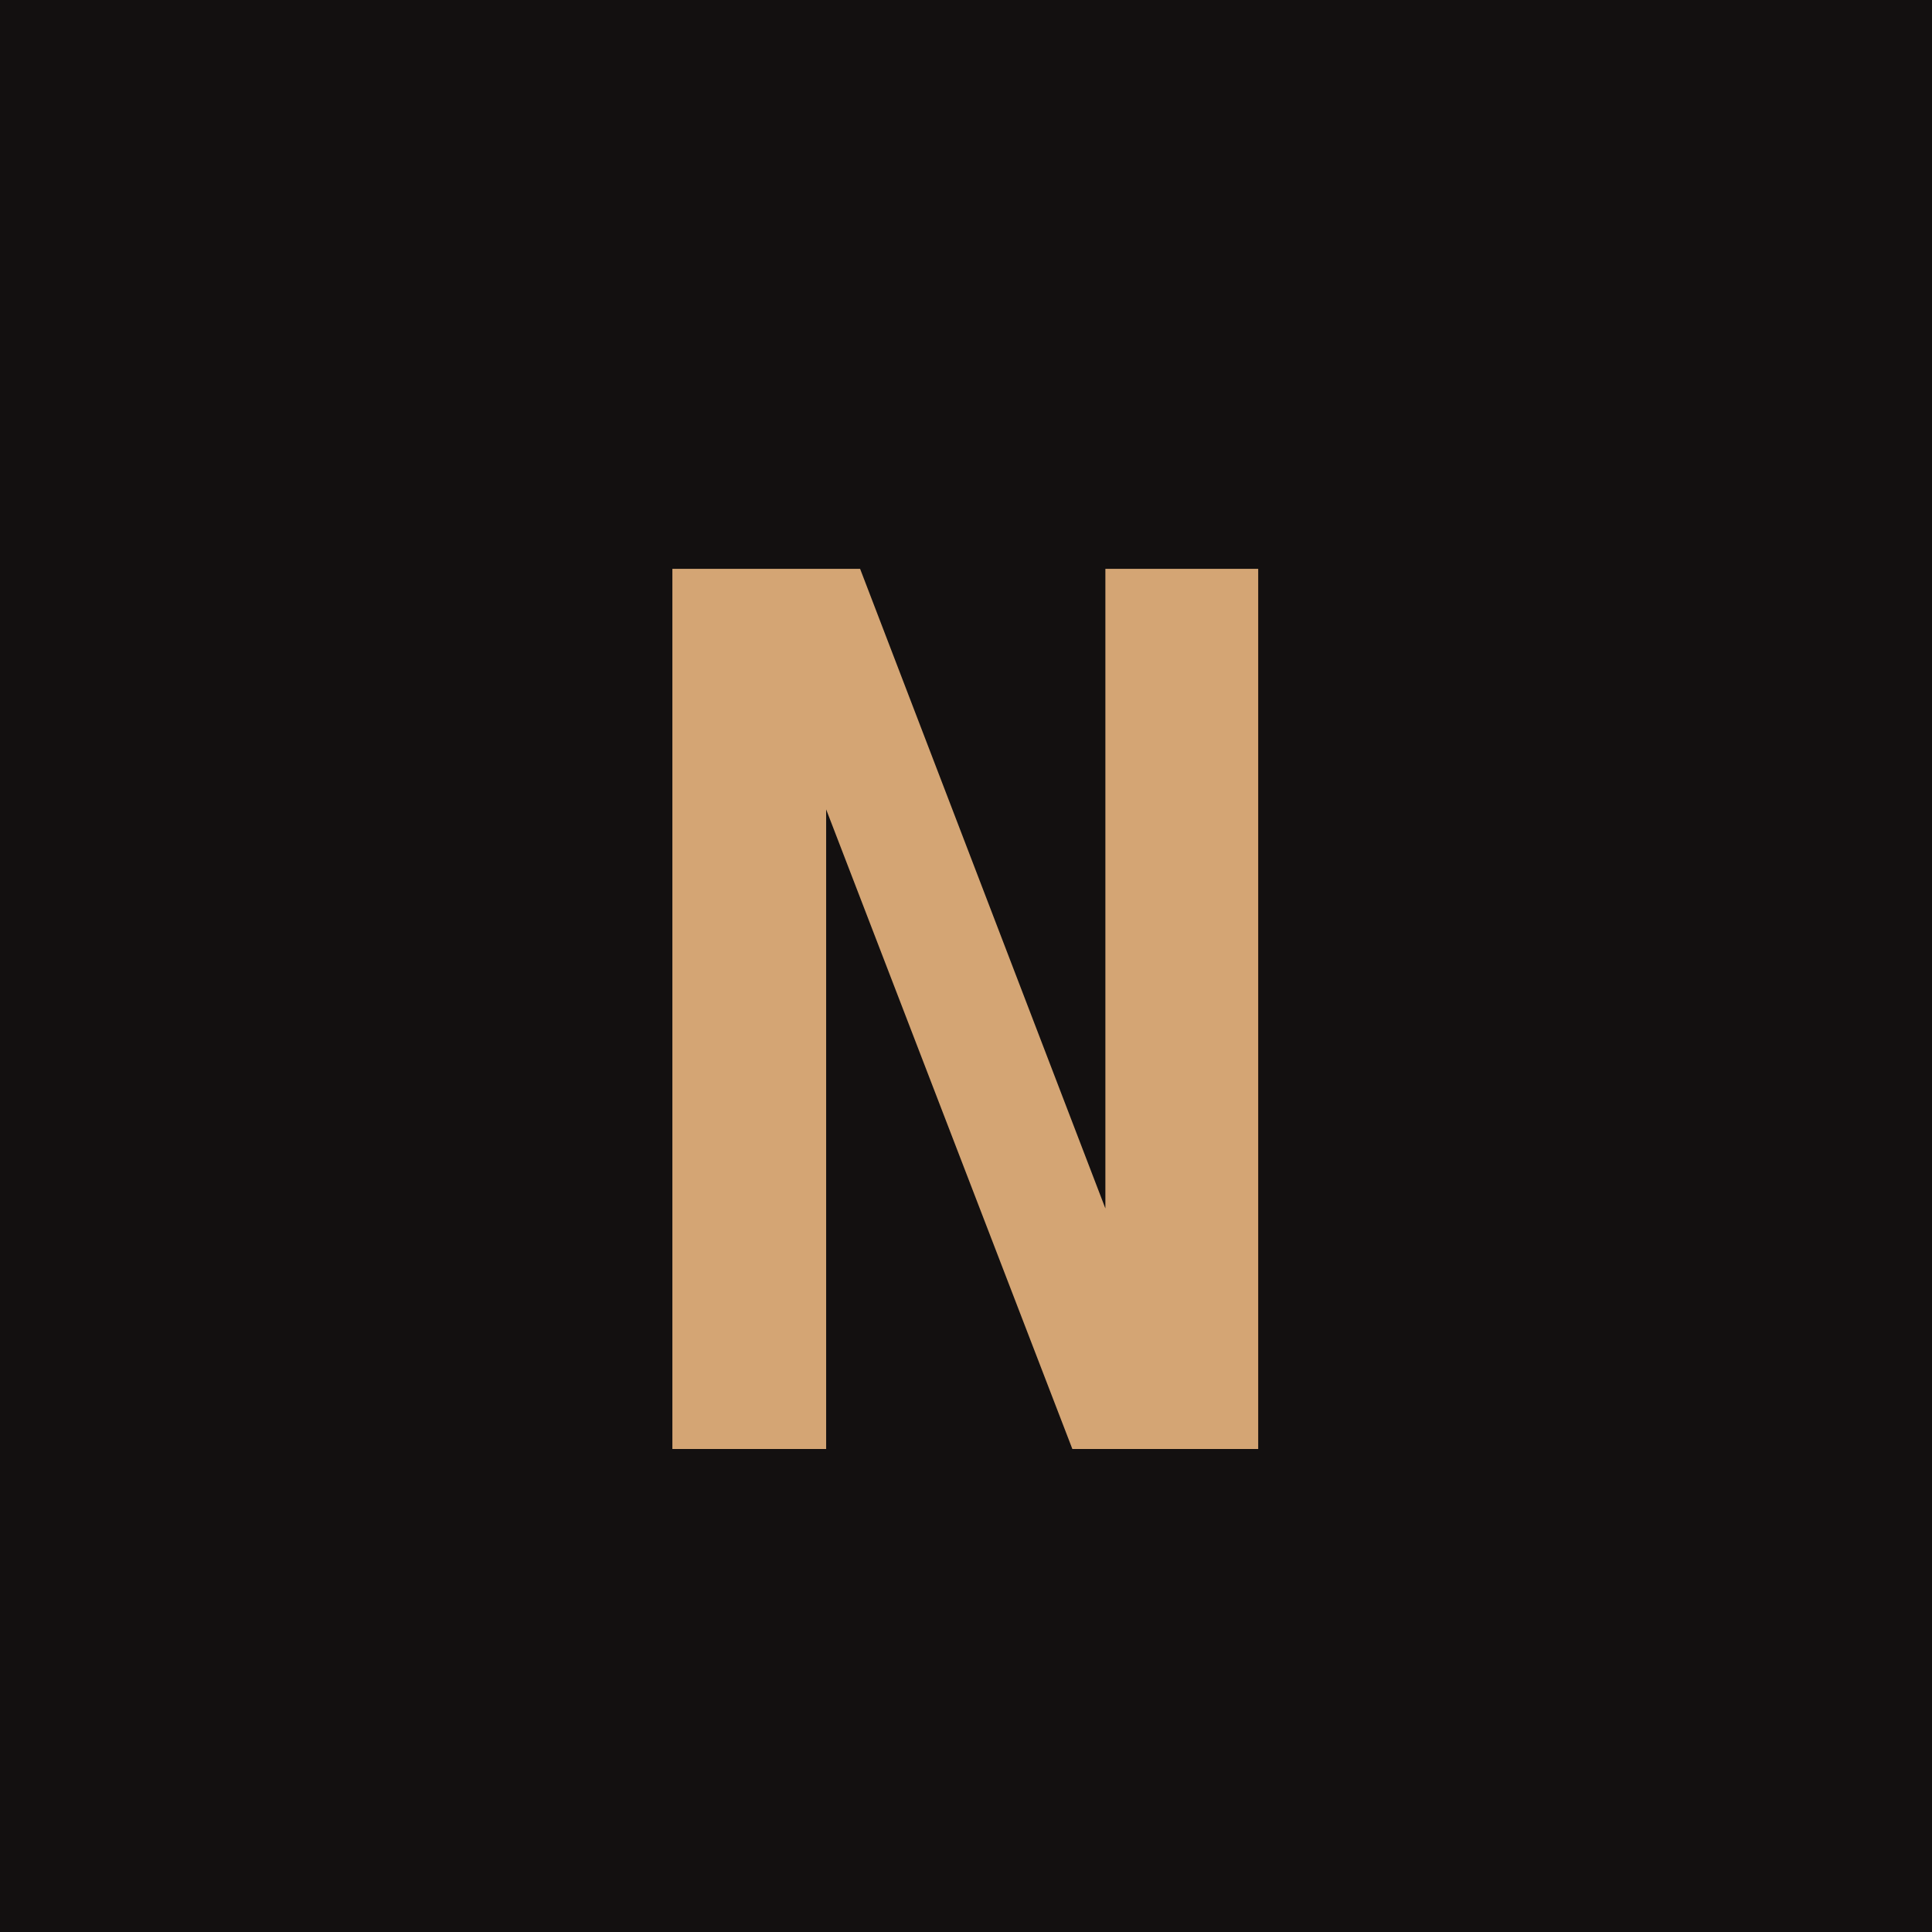
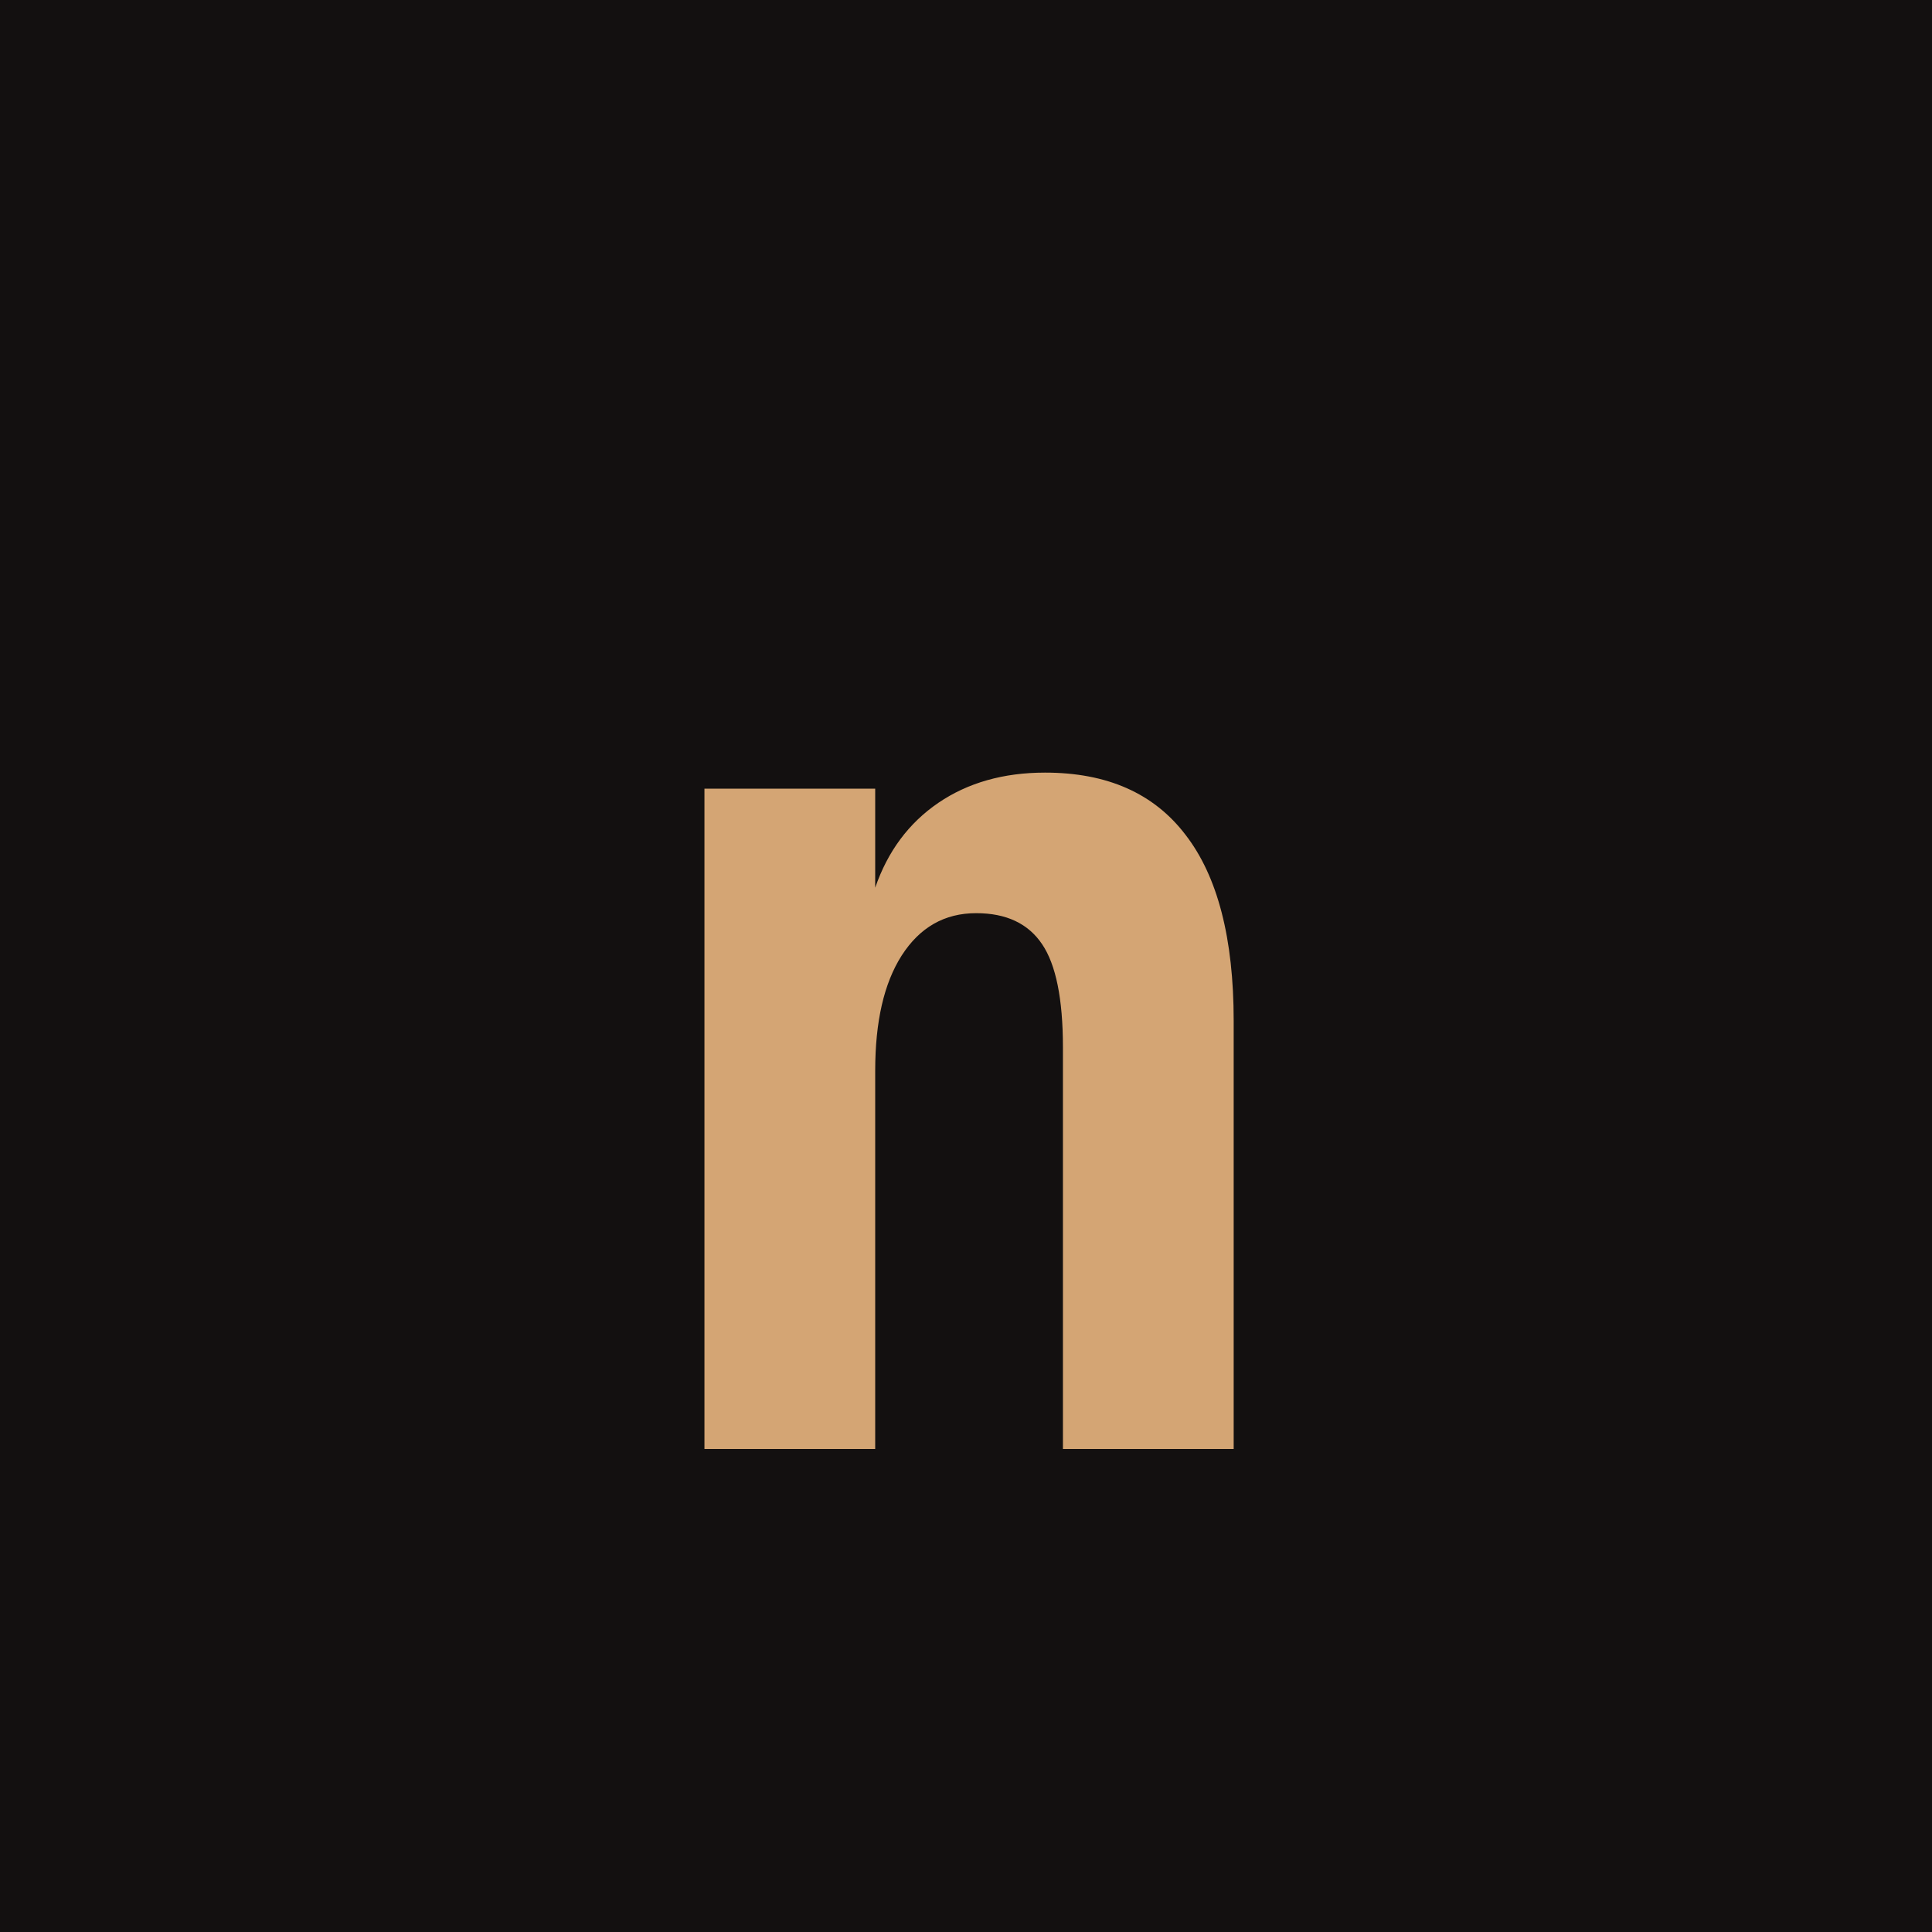
<svg xmlns="http://www.w3.org/2000/svg" viewBox="0 0 32 32">
  <rect width="32" height="32" fill="#131010" />
-   <text x="16" y="24" font-family="JetBrains Mono, monospace" font-size="20" font-weight="bold" text-anchor="middle" fill="#d4a574">N</text>
+   <text x="16" y="24" font-family="Pixelify Sans, monospace" font-size="20" font-weight="600" text-anchor="middle" fill="#d4a574">n</text>
</svg>
